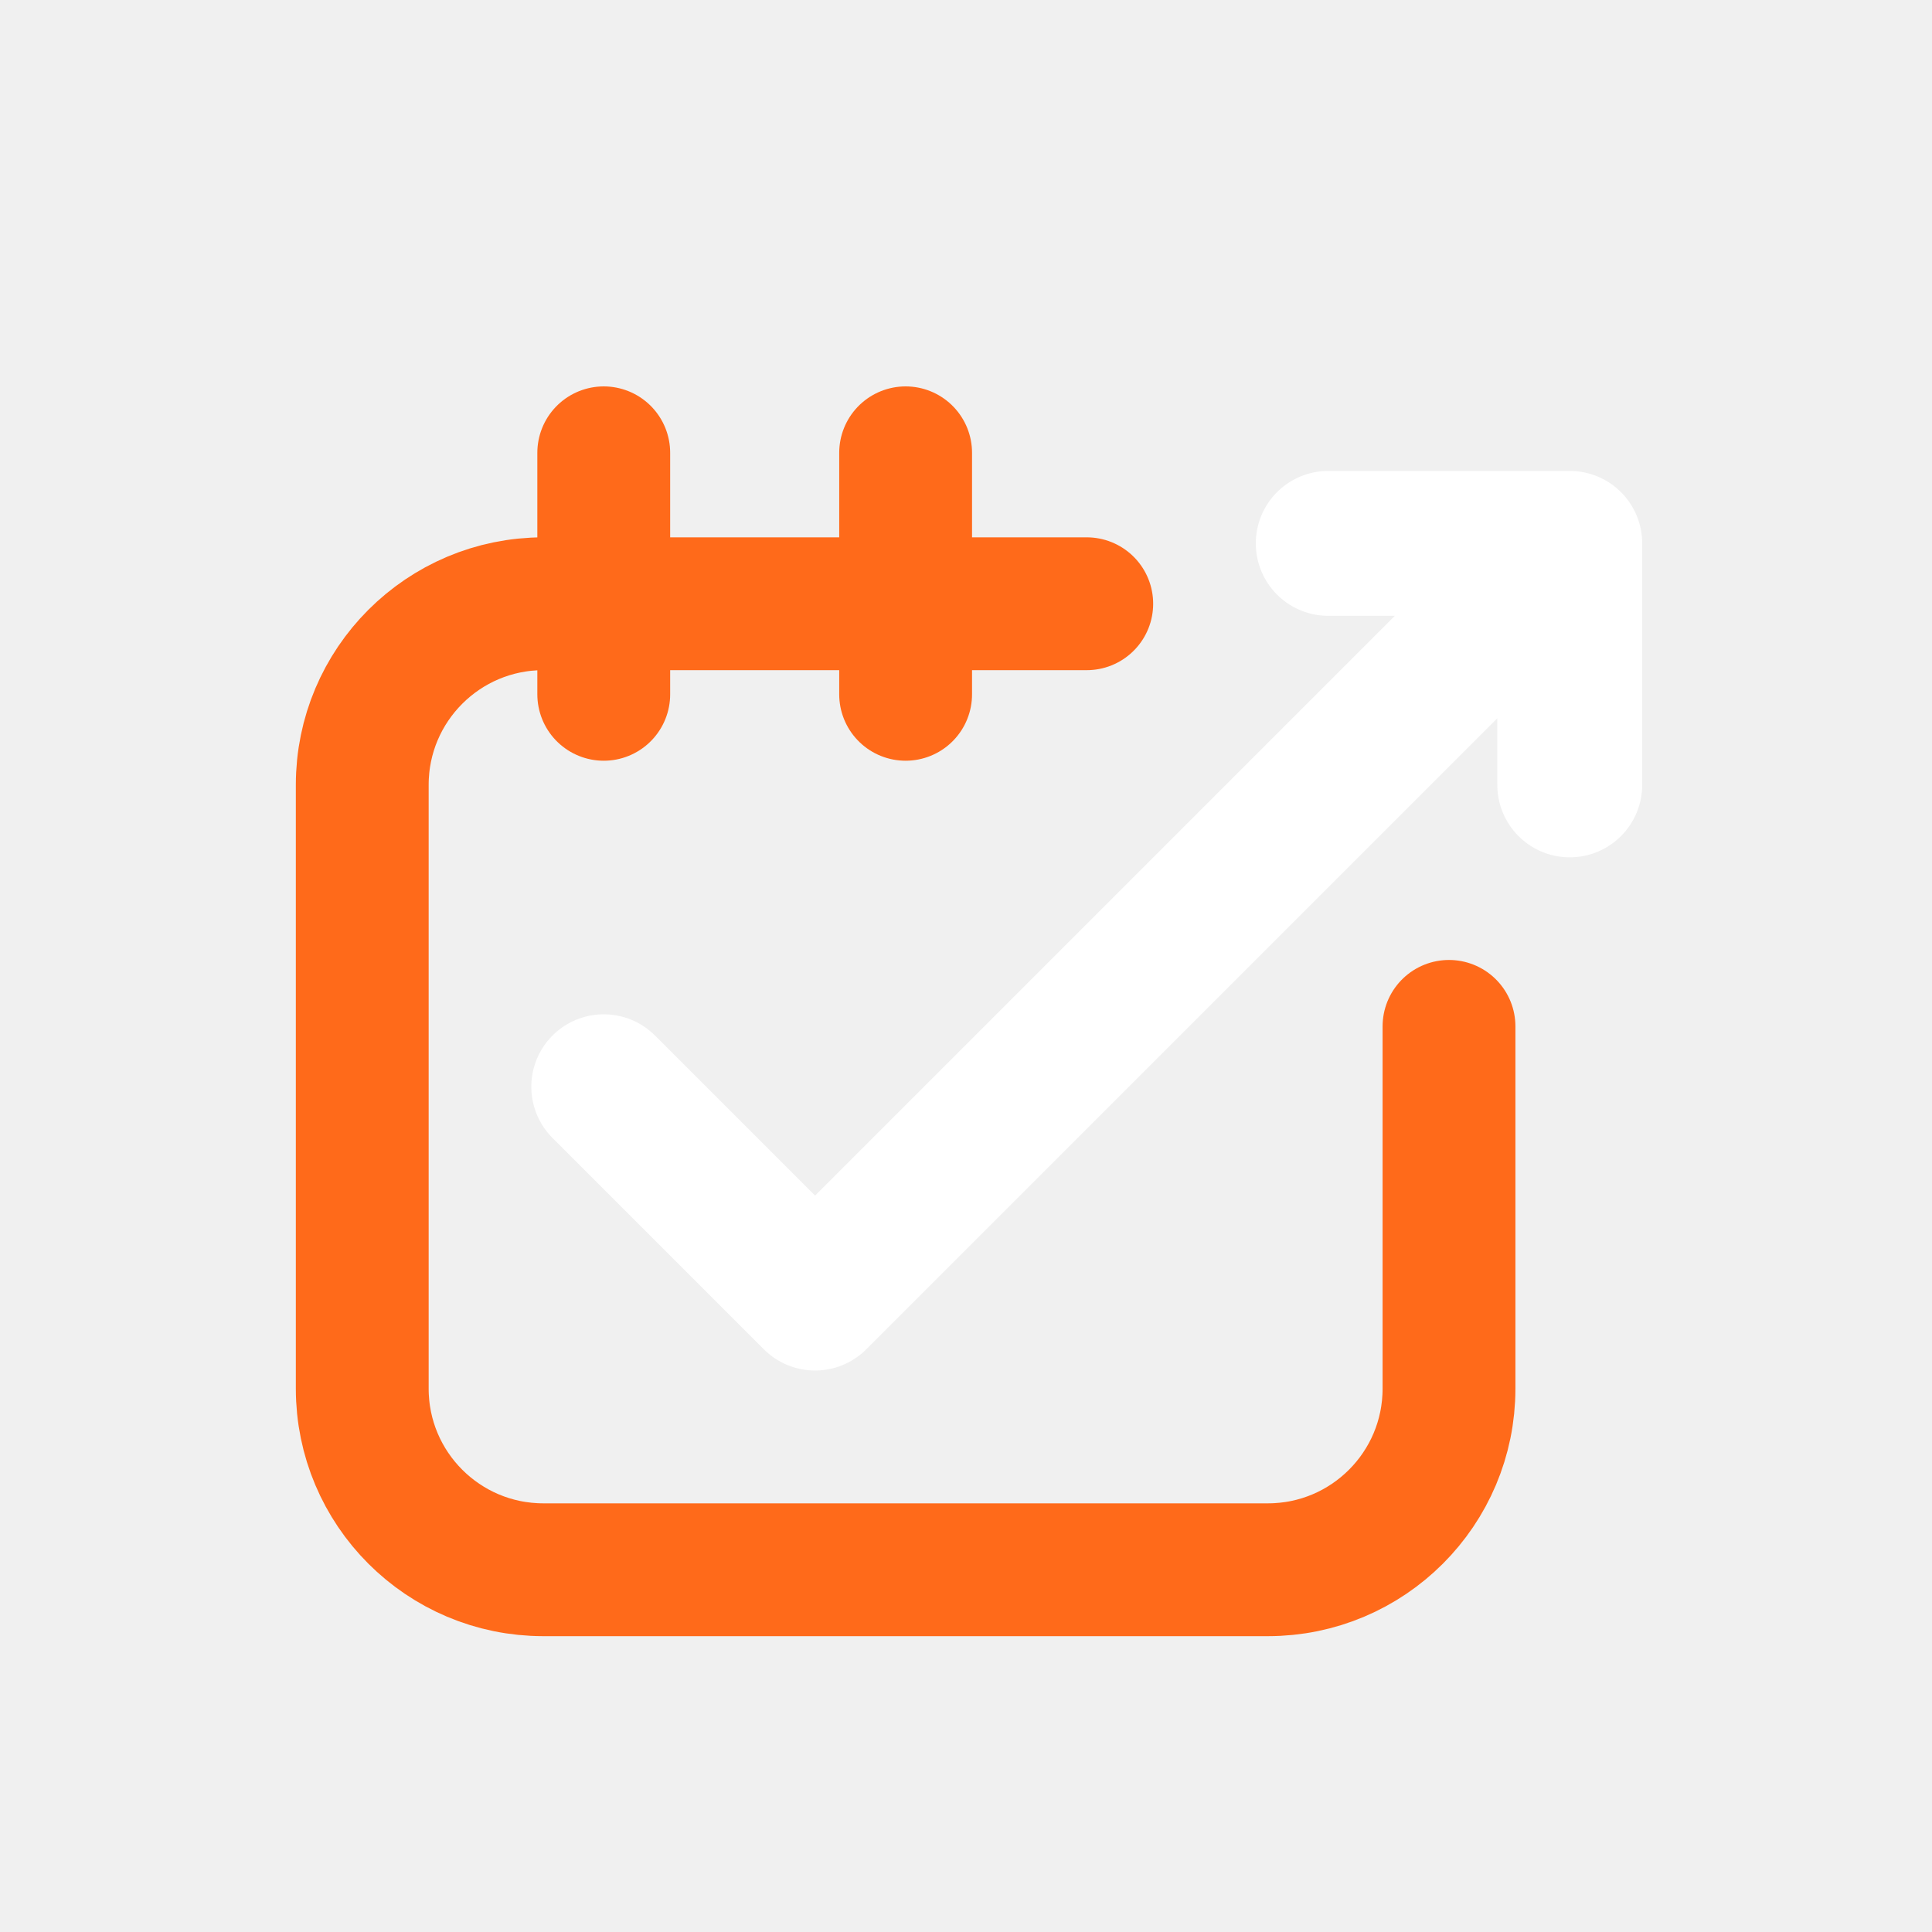
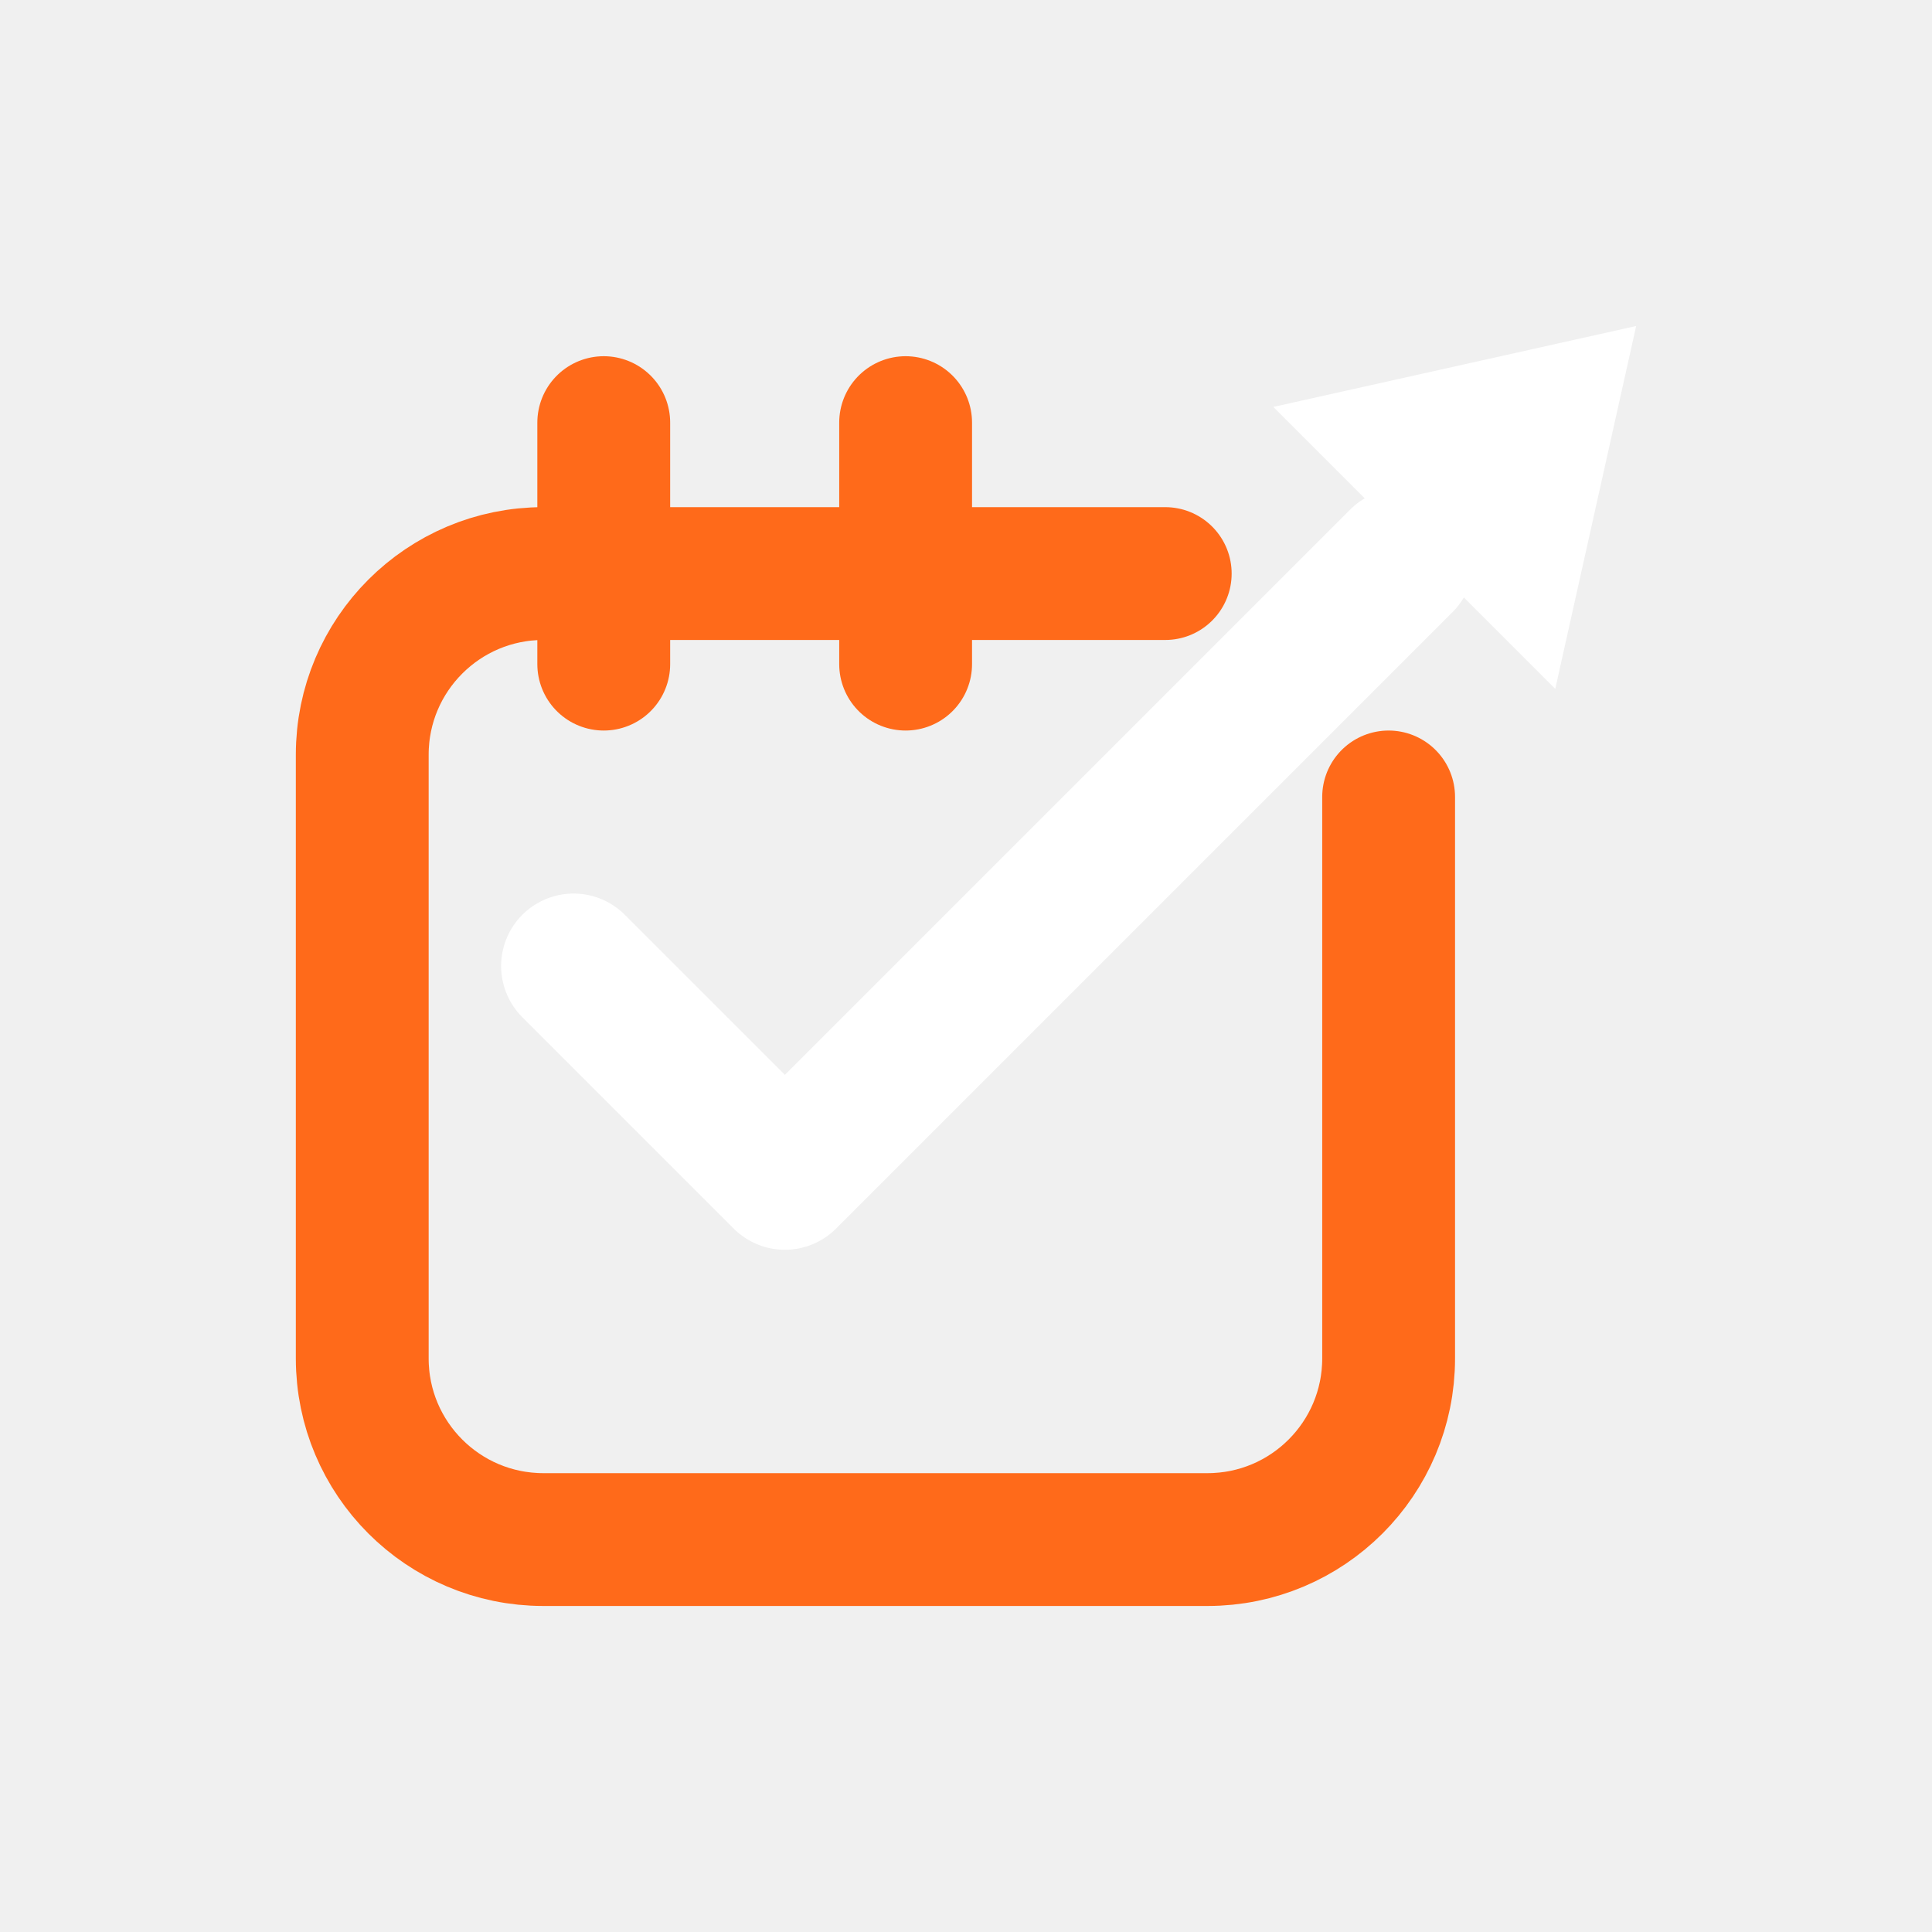
<svg xmlns="http://www.w3.org/2000/svg" viewBox="0 0 32 32" width="32" height="32">
-   <path d="M18 10H9a3 3 0 0 0-3 3v10a3 3 0 0 0 3 3h12a3 3 0 0 0 3-3v-6" fill="none" stroke="#FF6A1A" stroke-width="2.2" stroke-linecap="round" stroke-linejoin="round" />
-   <path d="M10 7.5v4M15 7.5v4" fill="none" stroke="#FF6A1A" stroke-width="2.2" stroke-linecap="round" />
-   <path d="M10 18l3.5 3.5L26 9M22 9h4v4" fill="none" stroke="#FFFFFF" stroke-width="2.4" stroke-linecap="round" stroke-linejoin="round" />
+   <path d="M19.3 9.5H9a3 3 0 0 0-3 3v10a3 3 0 0 0 3 3h11a3 3 0 0 0 3-3V13.2" fill="none" stroke="#FF6A1A" stroke-width="2.2" stroke-linecap="round" stroke-linejoin="round" />
+   <path d="M10 7v4M15 7v4" fill="none" stroke="#FF6A1A" stroke-width="2.2" stroke-linecap="round" />
+   <path d="M9.5 16L13 19.5L23.21 9.29" fill="none" stroke="#FFFFFF" stroke-width="2.4" stroke-linecap="round" stroke-linejoin="round" />
+   <path d="M27.1 5.4L21.09 6.74L25.76 11.41Z" fill="#FFFFFF" />
</svg>
